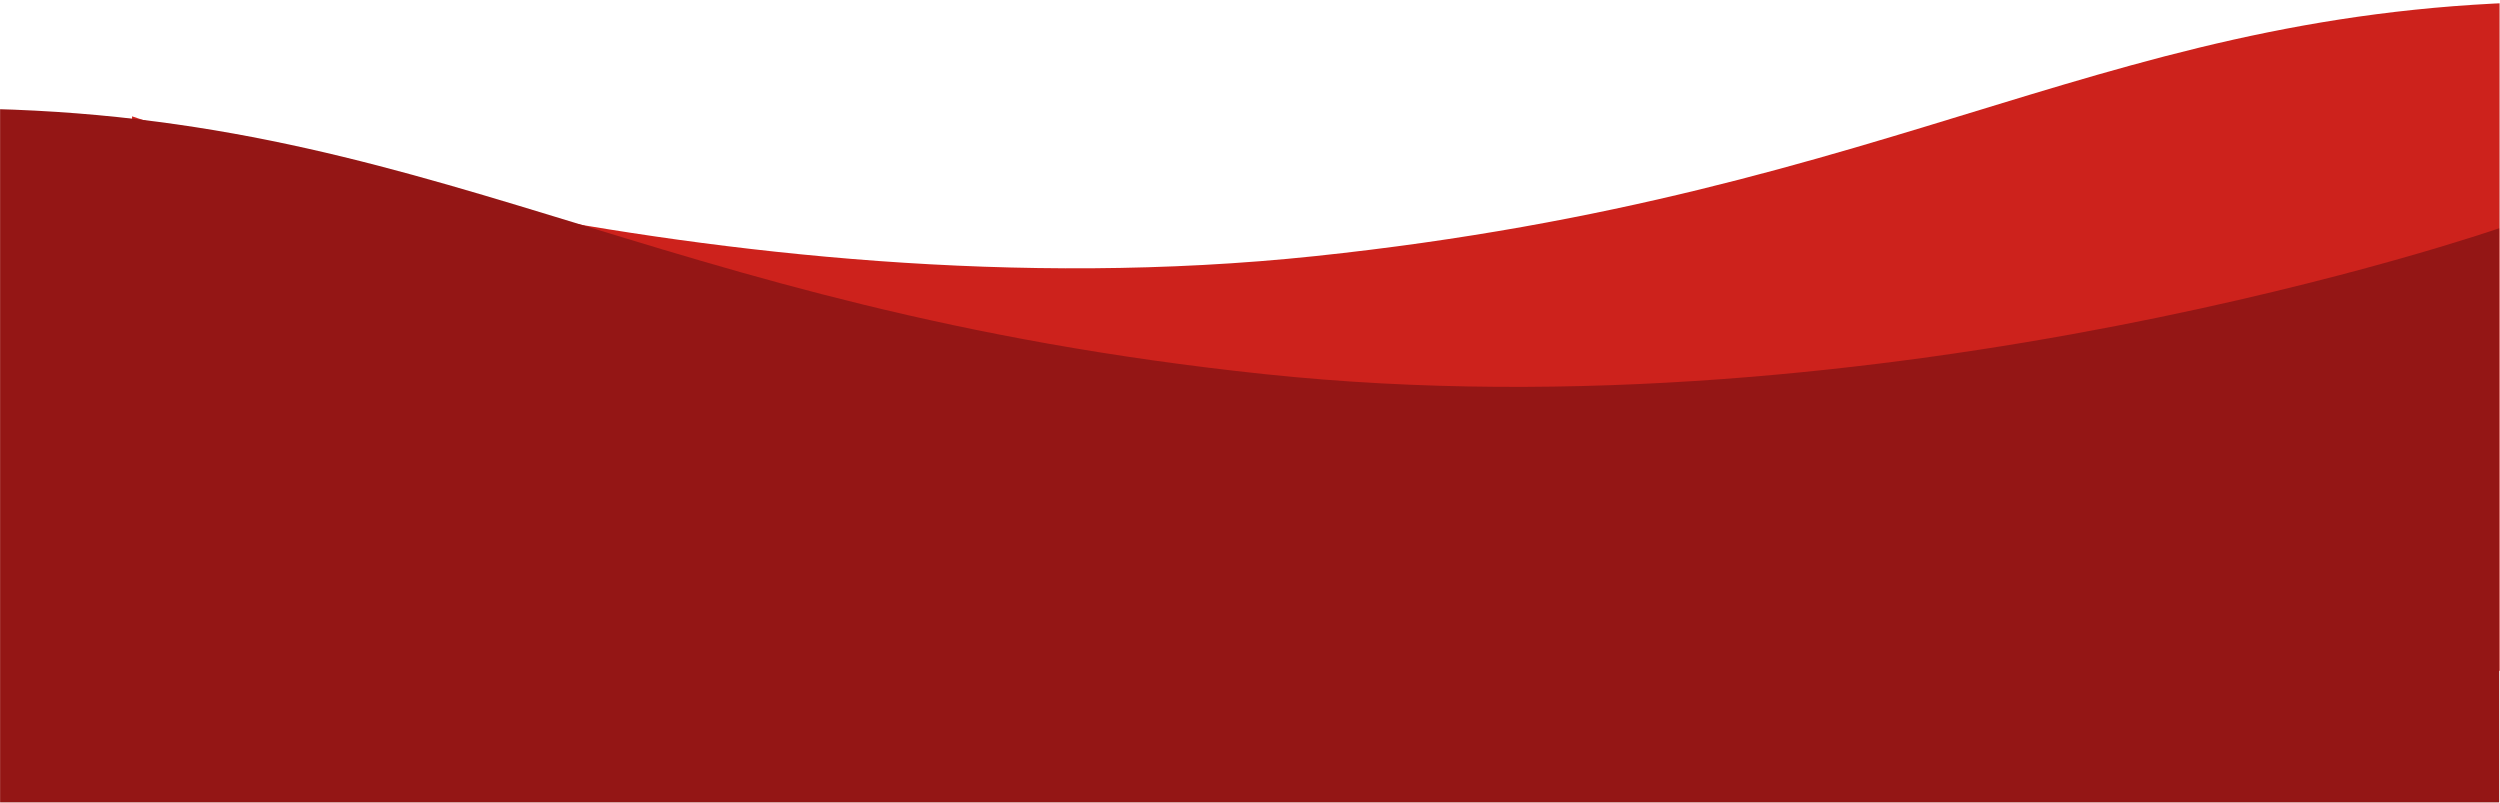
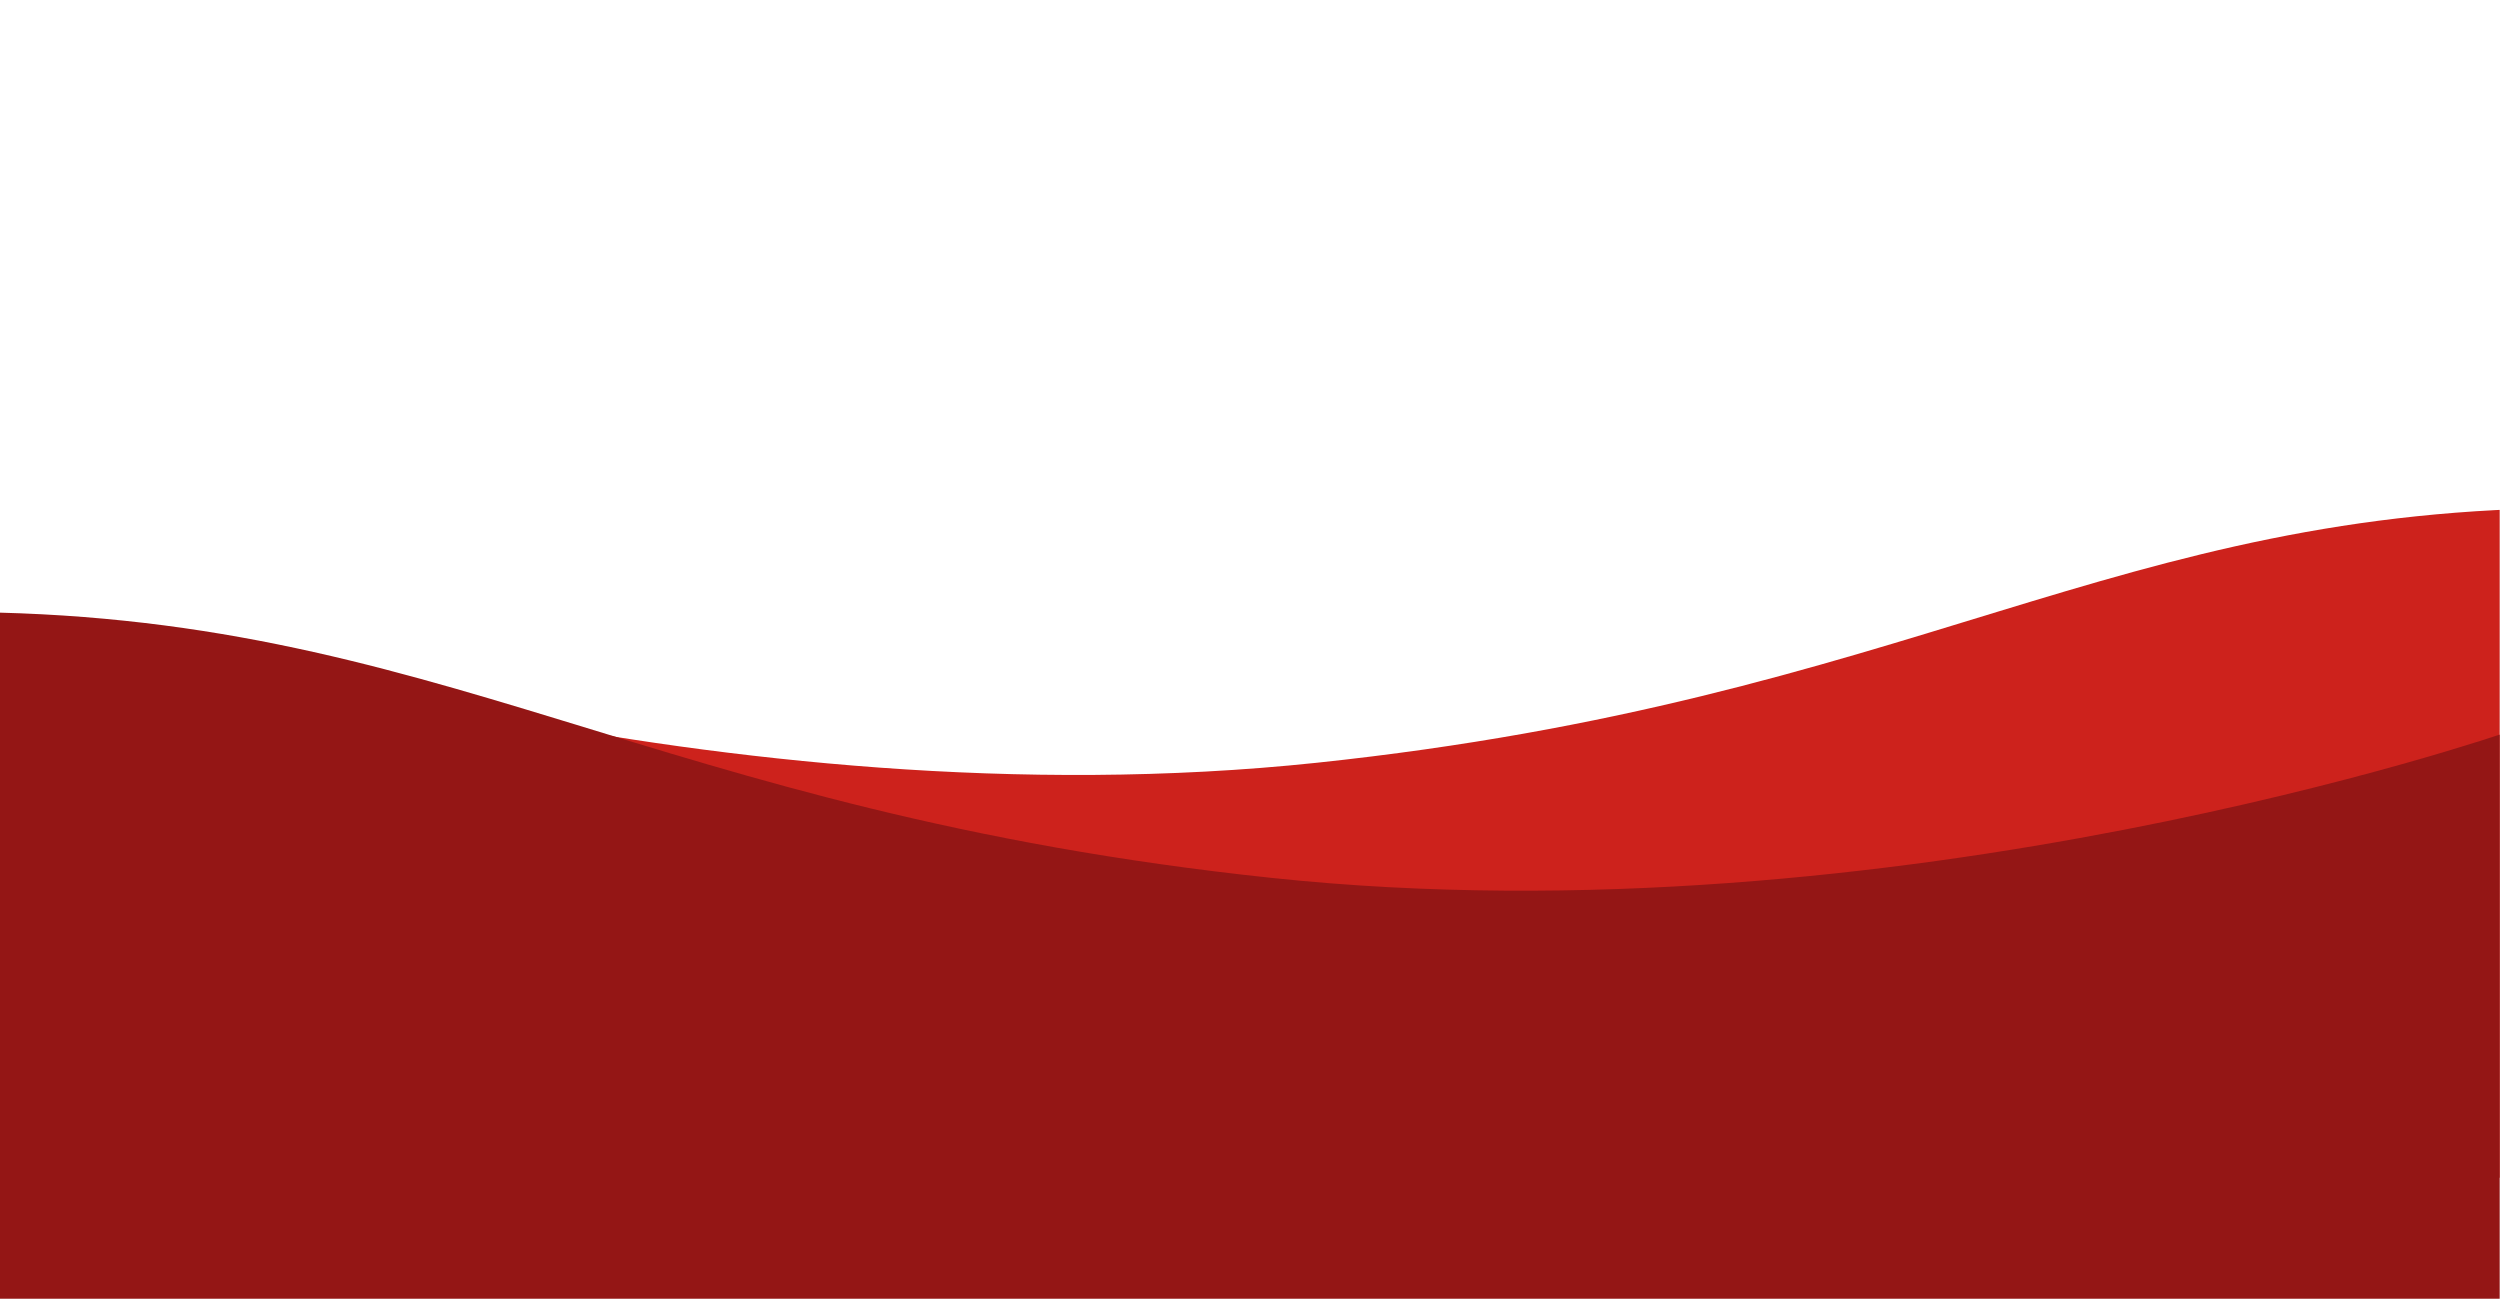
- <svg xmlns="http://www.w3.org/2000/svg" width="5174" zoomAndPan="magnify" viewBox="0 0 3880.5 1245.75" height="1661" preserveAspectRatio="xMidYMid meet" version="1.0">
+ <svg xmlns="http://www.w3.org/2000/svg" width="5174" zoomAndPan="magnify" viewBox="0 0 3880.5 2016" height="2688" preserveAspectRatio="xMidYMid meet" version="1.0">
  <defs>
-     <clipPath id="b5c606ebcc">
-       <path d="M 0.141 2 L 3879.859 2 L 3879.859 1245.5 L 0.141 1245.5 Z M 0.141 2 " clip-rule="nonzero" />
+     <clipPath id="6f7c6a049b">
+       <path d="M 0 788 L 3880 788 L 3880 2015.871 L 0 2015.871 Z M 0 788 " clip-rule="nonzero" />
    </clipPath>
-     <clipPath id="dd0d4b9211">
-       <path d="M 204.988 0.16 L 3879.859 0.16 L 3879.859 1040 L 204.988 1040 Z M 204.988 0.16 " clip-rule="nonzero" />
+     <clipPath id="b3da4c45e6">
+       <path d="M 206.531 0.188 L 3880 0.188 L 3880 1041 L 206.531 1041 Z M 206.531 0.188 " clip-rule="nonzero" />
    </clipPath>
-     <clipPath id="dd426b4bed">
-       <path d="M 0.141 166 L 3879.312 166 L 3879.312 1243.5 L 0.141 1243.5 Z M 0.141 166 " clip-rule="nonzero" />
+     <clipPath id="338966cda9">
+       <path d="M 0 161 L 3880 161 L 3880 1227.871 L 0 1227.871 Z M 0 161 " clip-rule="nonzero" />
    </clipPath>
-     <clipPath id="33476ddae7">
-       <path d="M 0.141 0.207 L 3879.16 0.207 L 3879.16 1077.5 L 0.141 1077.5 Z M 0.141 0.207 " clip-rule="nonzero" />
+     <clipPath id="113bf60a72">
+       <path d="M 0 1 L 3880 1 L 3880 1066.871 L 0 1066.871 Z M 0 1 " clip-rule="nonzero" />
    </clipPath>
-     <clipPath id="072ae887f0">
-       <rect x="0" width="3880" y="0" height="1078" />
+     <clipPath id="44baaae263">
+       <rect x="0" width="3880" y="0" height="1067" />
    </clipPath>
-     <clipPath id="bad54fac02">
-       <rect x="0" width="3880" y="0" height="1244" />
+     <clipPath id="d1f8a3698b">
+       <rect x="0" width="3880" y="0" height="1228" />
    </clipPath>
  </defs>
-   <g clip-path="url(#b5c606ebcc)">
-     <g transform="matrix(1, 0, 0, 1, 0.000000000000000028, 2)">
-       <g clip-path="url(#bad54fac02)">
-         <g clip-path="url(#dd0d4b9211)">
-           <path fill="#cd221c" d="M 204.988 178.562 C 204.988 178.562 1112.941 493.805 2041.547 395.508 C 2970.152 297.215 3277.52 0.242 4001.016 0.242 L 4001.016 1039.219 L 204.988 1039.219 Z M 204.988 178.562 " fill-opacity="1" fill-rule="nonzero" />
+   <g clip-path="url(#6f7c6a049b)">
+     <g transform="matrix(1, 0, 0, 1, 0, 788)">
+       <g clip-path="url(#d1f8a3698b)">
+         <g clip-path="url(#b3da4c45e6)">
+           <path fill="#cd221c" d="M 206.531 178.836 C 206.531 178.836 1115.066 494.277 2044.266 395.918 C 2973.465 297.559 3281.027 0.398 4004.988 0.398 L 4004.988 1040.039 L 206.531 1040.039 Z M 206.531 178.836 " fill-opacity="1" fill-rule="nonzero" />
        </g>
-         <g clip-path="url(#dd426b4bed)">
-           <g transform="matrix(1, 0, 0, 1, 0.000000000000000028, 166)">
-             <g clip-path="url(#072ae887f0)">
-               <g clip-path="url(#33476ddae7)">
-                 <path fill="#941615" d="M 3879.16 186.324 C 3879.16 186.324 2931.719 515.273 1962.73 412.703 C 993.742 310.133 673.012 0.242 -81.953 0.242 L -81.953 1084.406 L 3879.16 1084.406 Z M 3879.16 186.324 " fill-opacity="1" fill-rule="nonzero" />
+         <g clip-path="url(#338966cda9)">
+           <g transform="matrix(1, 0, 0, 1, 0, 161)">
+             <g clip-path="url(#44baaae263)">
+               <g clip-path="url(#113bf60a72)">
+                 <path fill="#941615" d="M 3892.059 187.199 C 3892.059 187.199 2944.012 516.359 1974.402 413.727 C 1004.793 311.09 683.855 1.004 -71.59 1.004 L -71.59 1085.859 L 3892.059 1085.859 Z M 3892.059 187.199 " fill-opacity="1" fill-rule="nonzero" />
              </g>
            </g>
          </g>
        </g>
      </g>
    </g>
  </g>
</svg>
